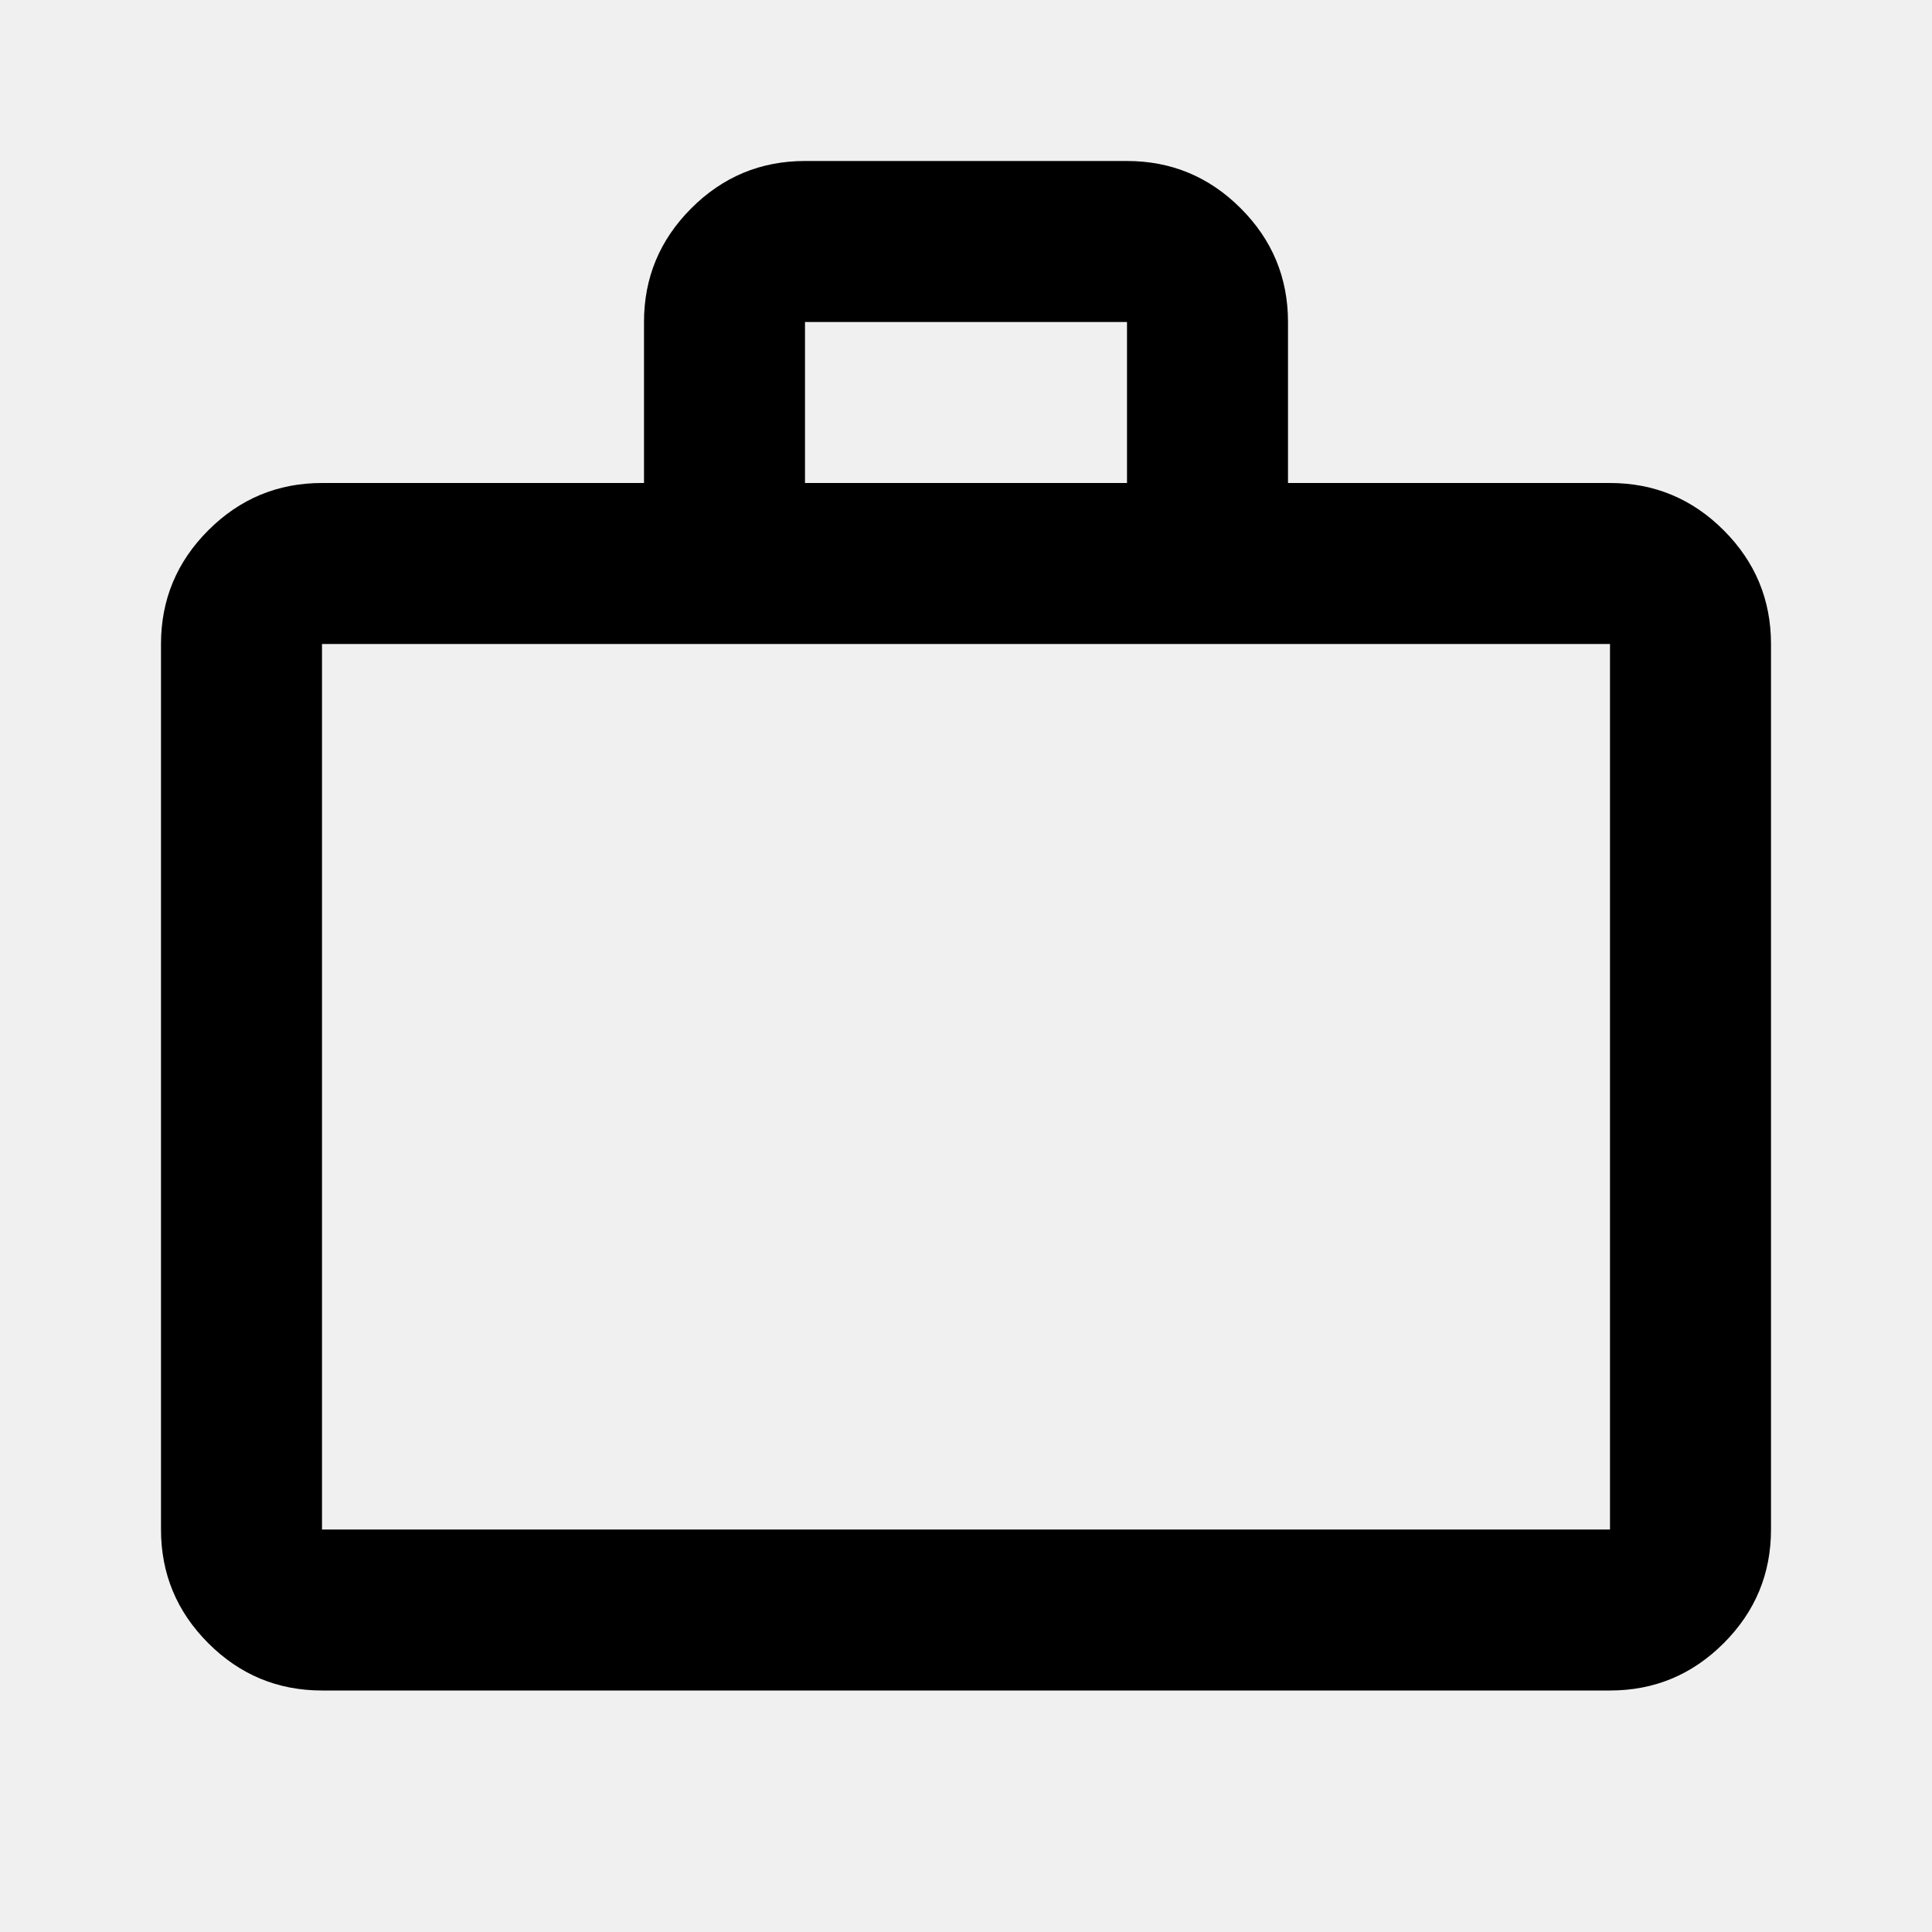
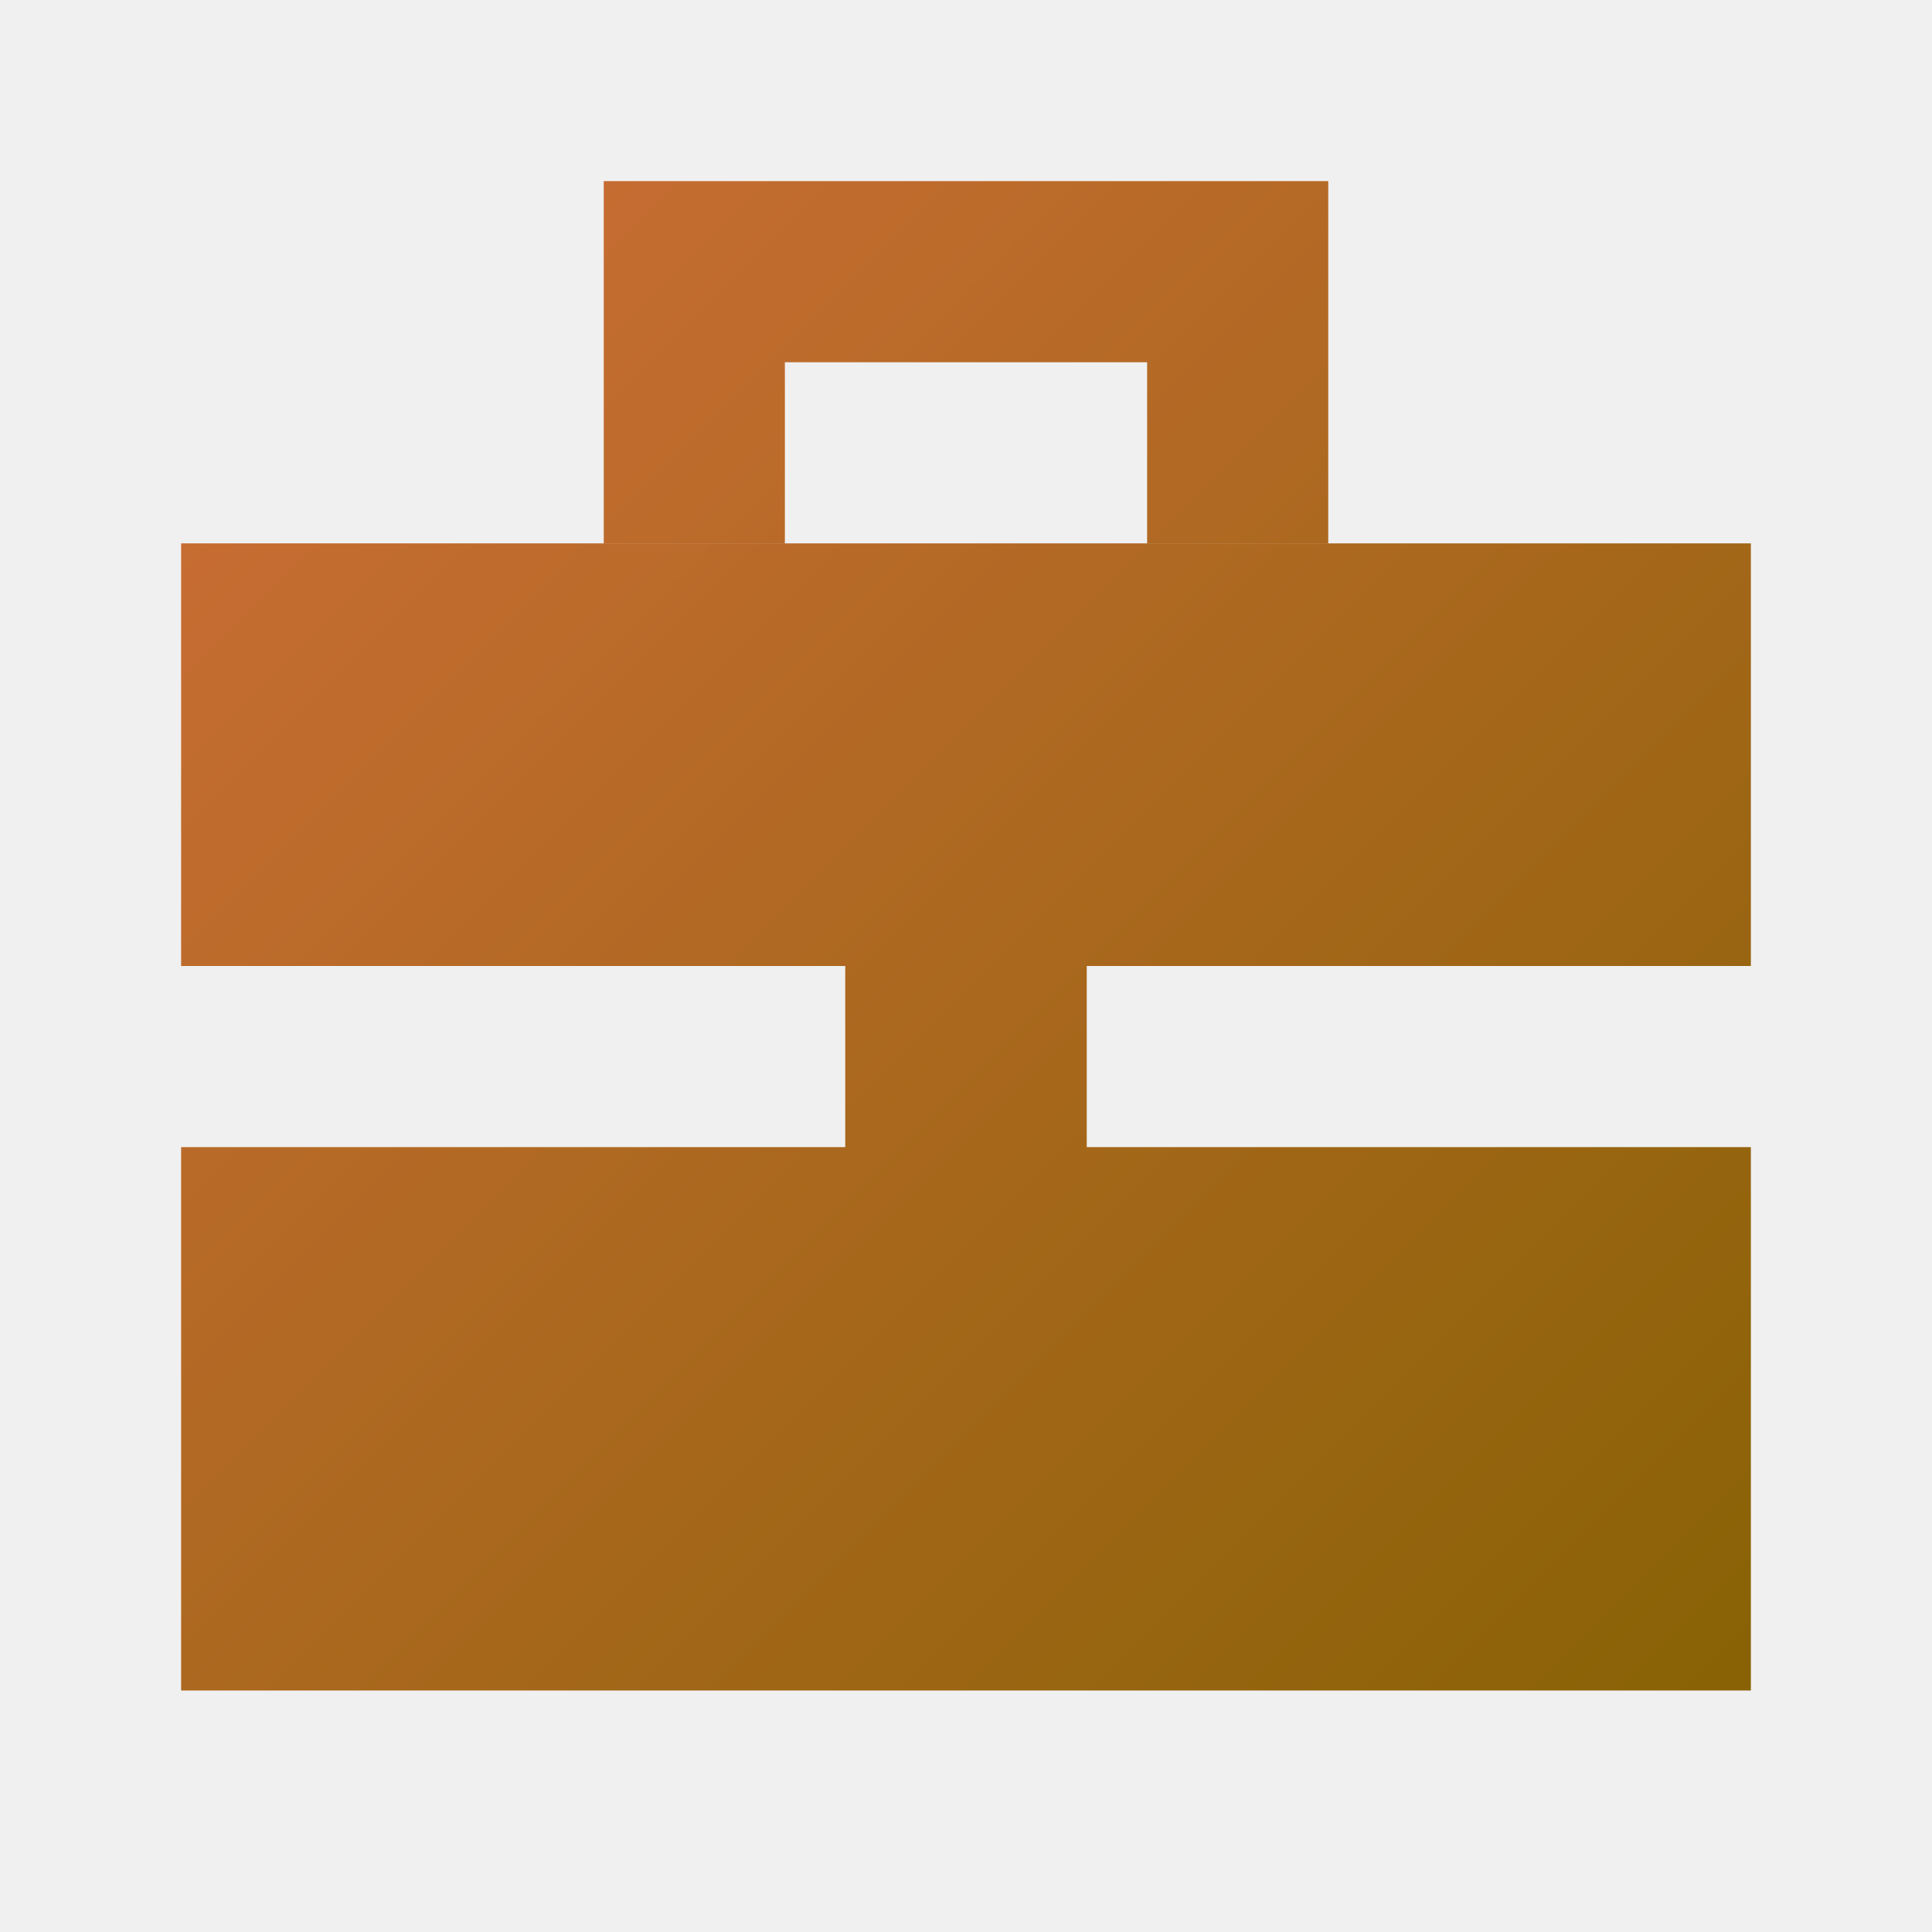
- <svg xmlns="http://www.w3.org/2000/svg" height="24px" viewBox="0 -960 960 960" width="24px">
-   <style>
-     svg { fill: #000000; }
-     @media (prefers-color-scheme: dark) { svg { fill: #ffffff; } }
-   </style>
-   <path d="M160-120q-33 0-56.5-23.5T80-200v-440q0-33 23.5-56.5T160-720h160v-80q0-33 23.5-56.5T400-880h160q33 0 56.5 23.5T640-800v80h160q33 0 56.5 23.5T880-640v440q0 33-23.5 56.5T800-120H160Zm0-80h640v-440H160v440Zm240-520h160v-80H400v80ZM160-200v-440 440Z" />
+ <svg xmlns="http://www.w3.org/2000/svg" viewBox="0 0 32 32">
+   <defs>
+     <linearGradient id="g" x1="3" y1="3" x2="29" y2="29" gradientUnits="userSpaceOnUse">
+       <stop class="g-a" />
+       <stop class="g-b" offset="1" />
+     </linearGradient>
+   </defs>
+   <style>.g-a{stop-color:#cf6e39}.g-b{stop-color:#876204}@media (prefers-color-scheme:dark){.g-a{stop-color:#feb38e}.g-b{stop-color:#c89522}}</style>
+   <g stroke-width="3" stroke-linecap="butt" stroke-linejoin="miter">
+     <polyline points="11.5,9 11.5,4.5 20.5,4.5 20.5,9" fill="none" stroke="url(#g)" />
+     <rect x="3" y="9" width="26" height="7" fill="url(#g)" />
+     <rect x="3" y="19" width="26" height="9" fill="url(#g)" />
+     <rect x="14" y="14.5" width="4" height="6" fill="url(#g)" />
+   </g>
</svg>
